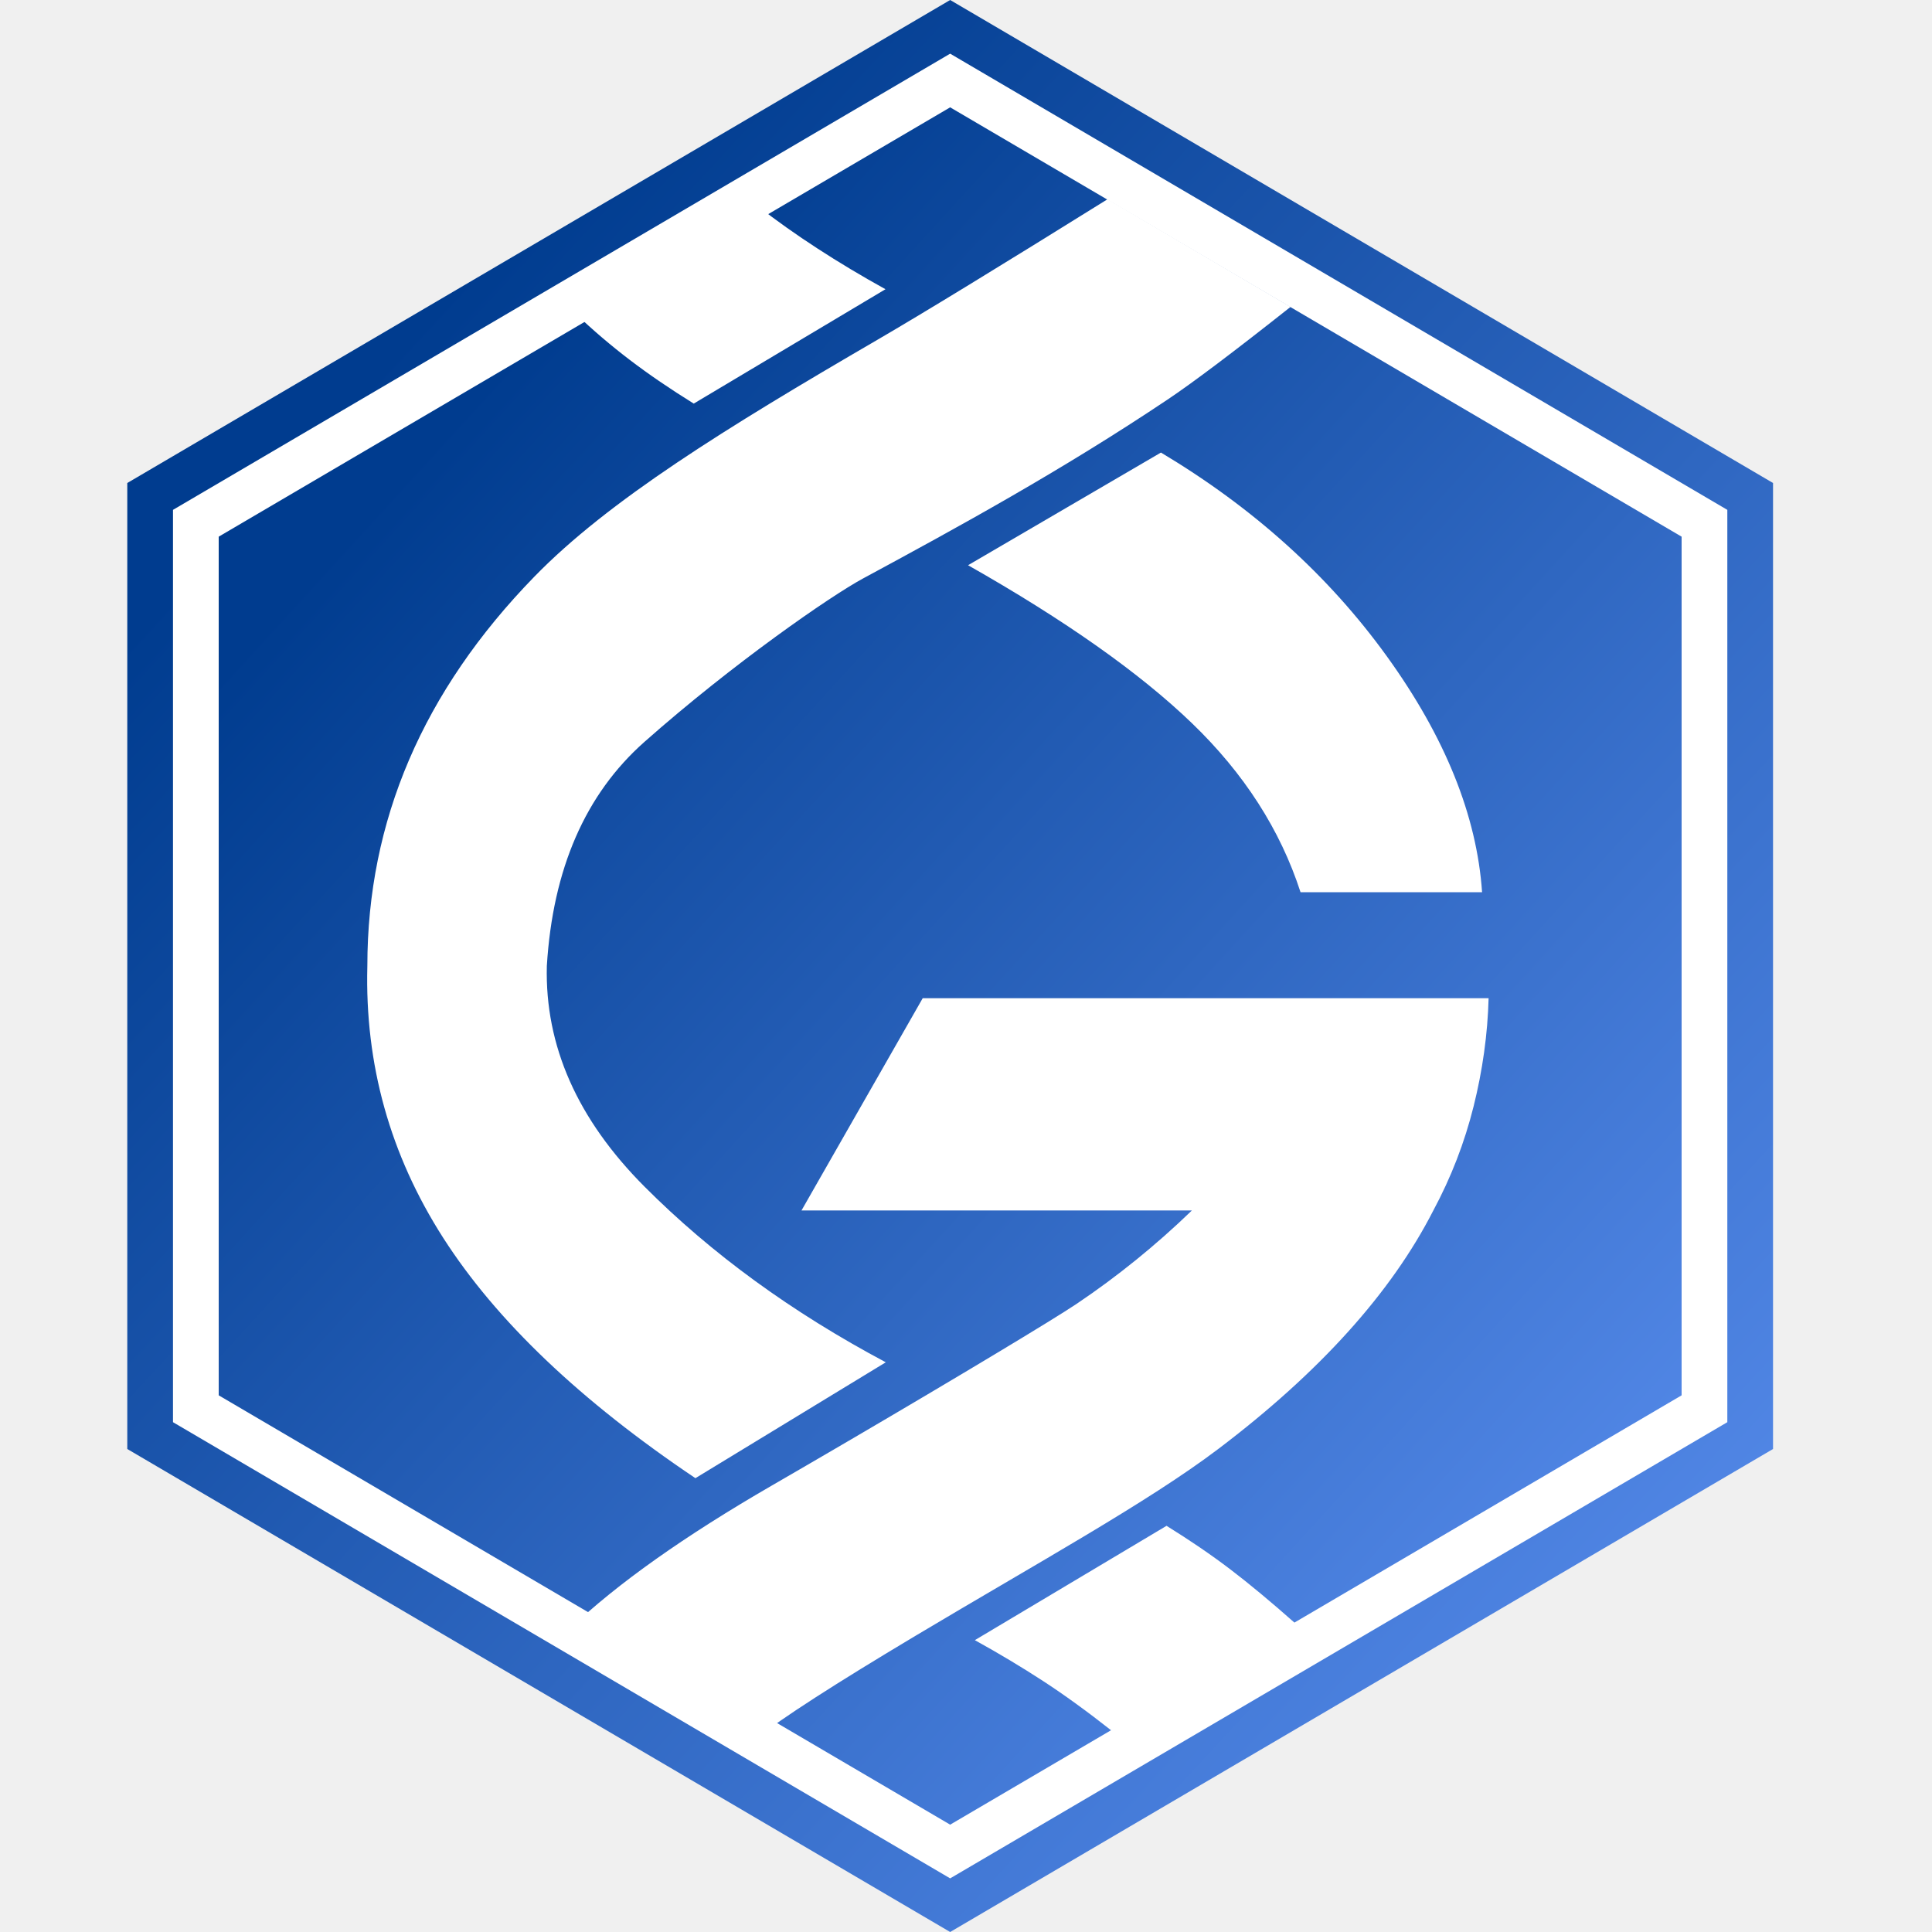
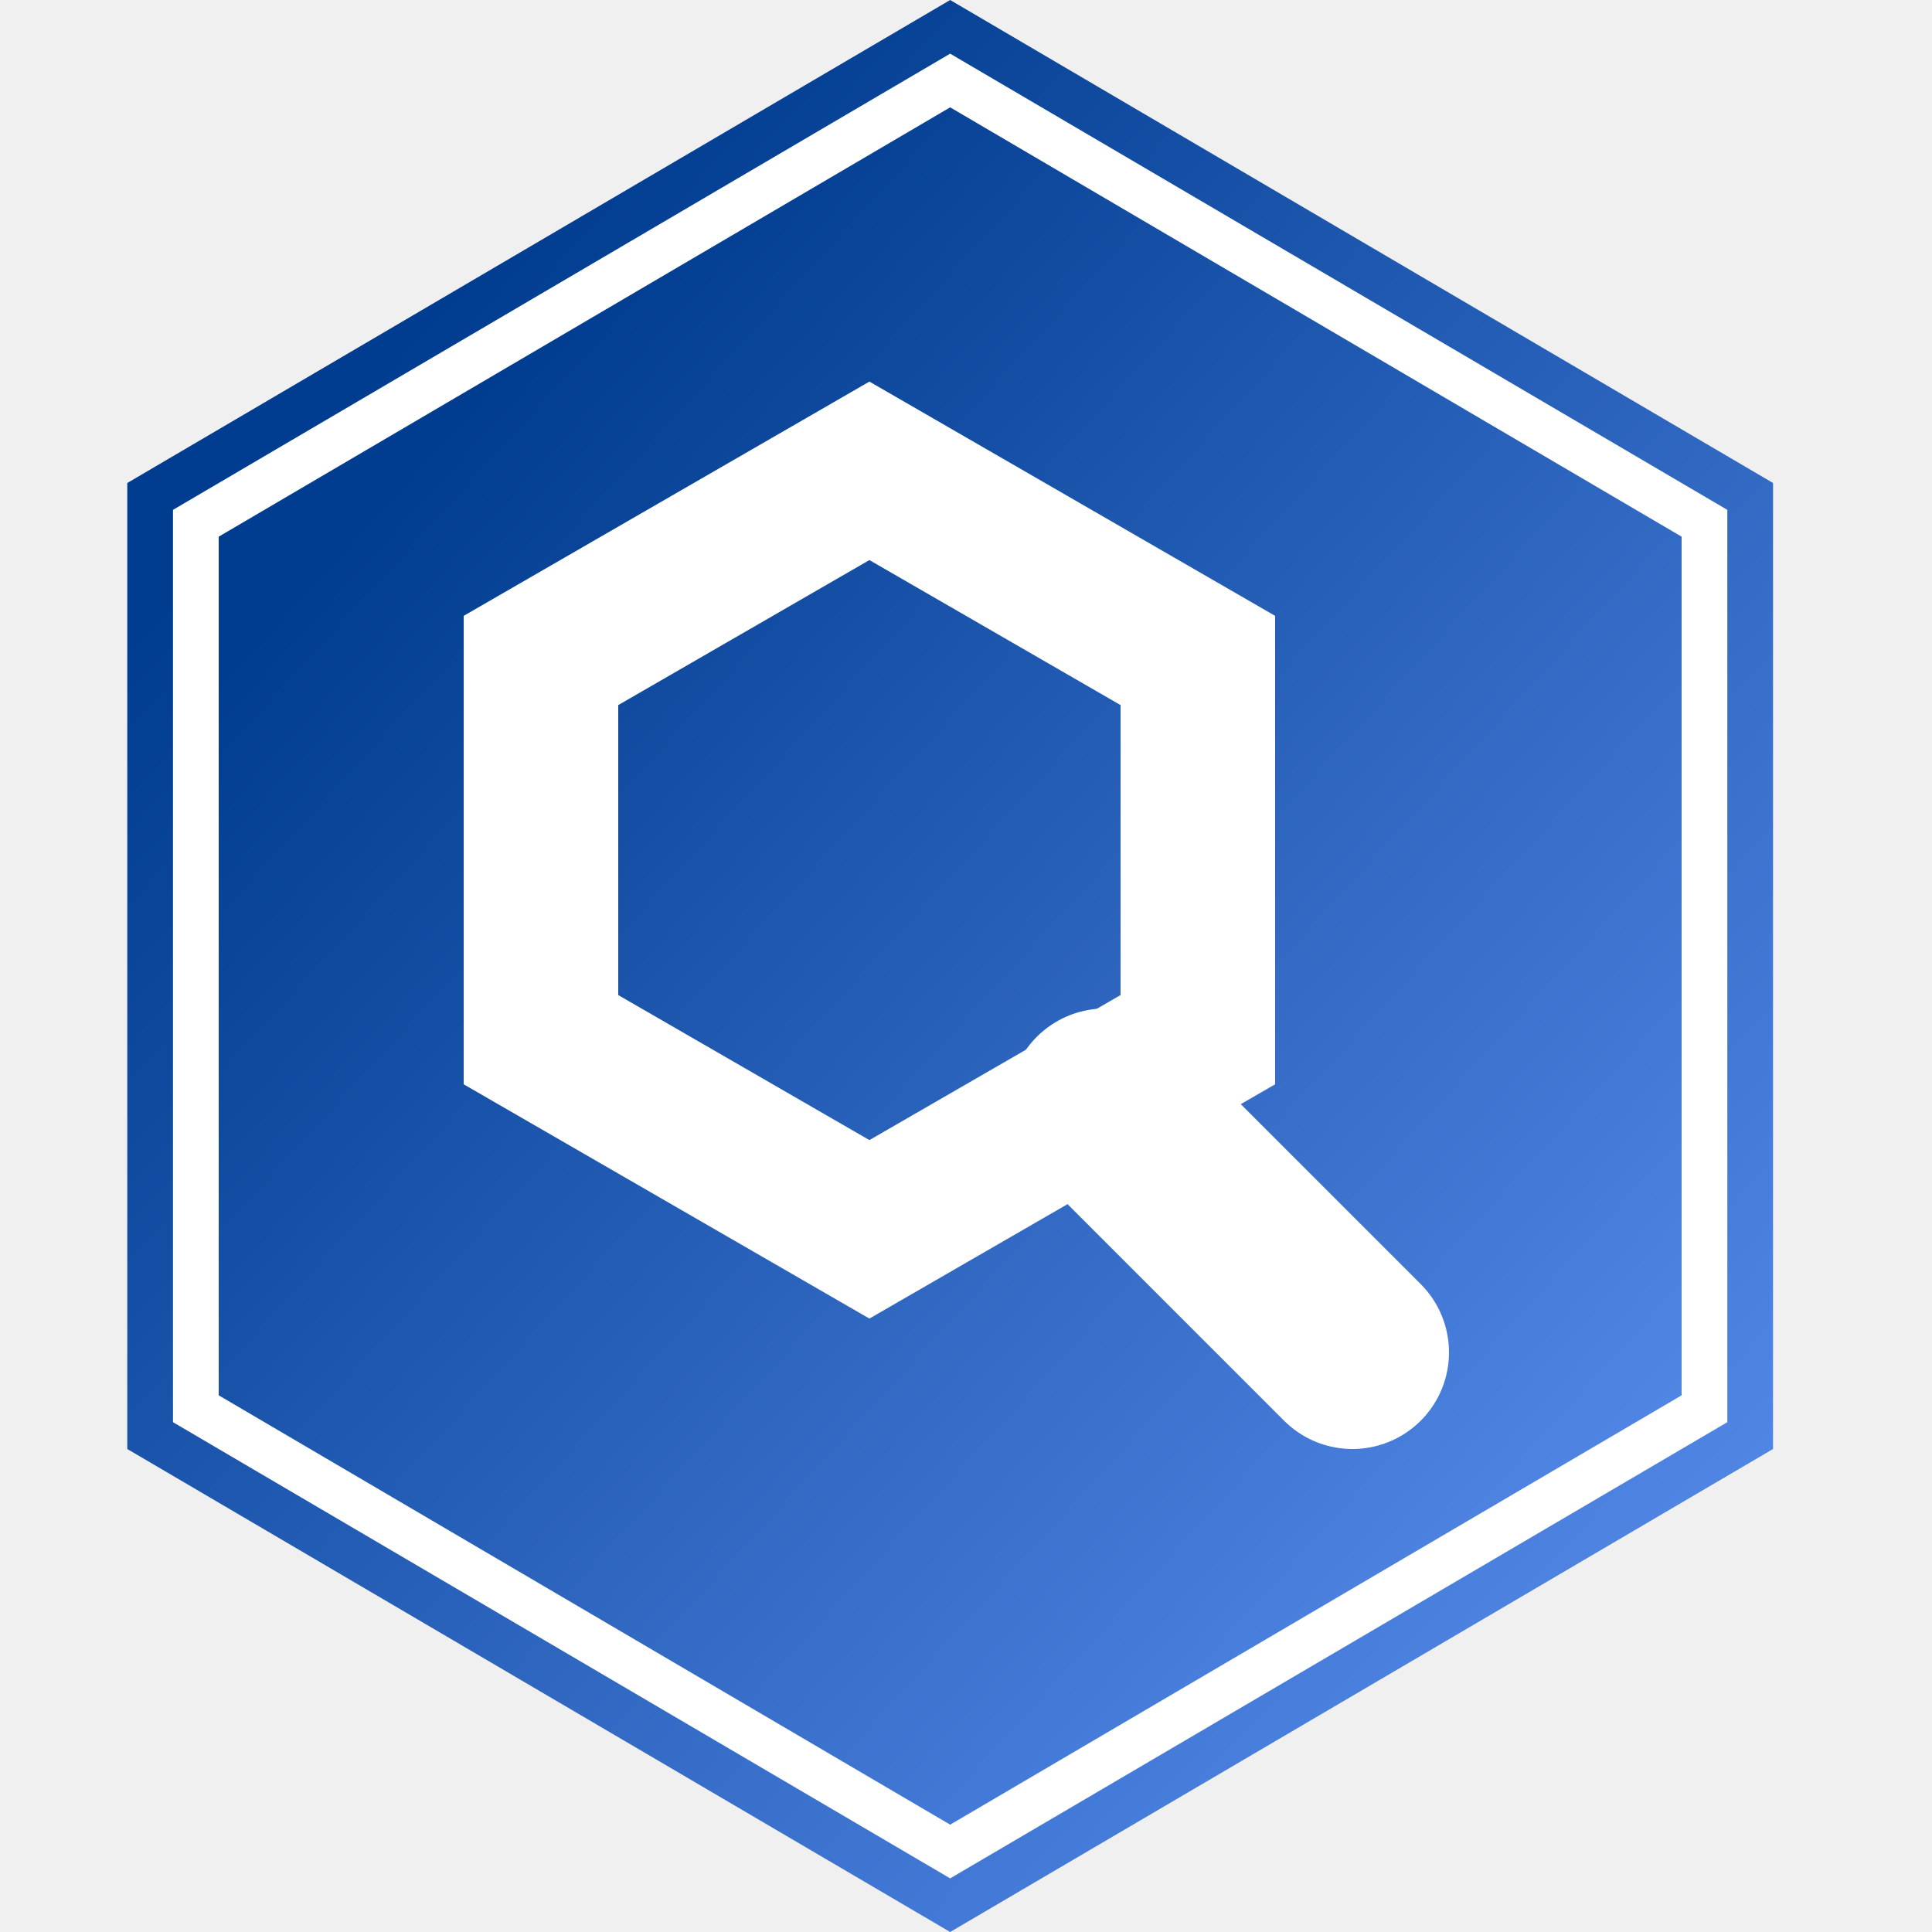
<svg xmlns="http://www.w3.org/2000/svg" xmlns:xlink="http://www.w3.org/1999/xlink" height="50" viewBox="0 0 50 50" width="50">
  <defs>
-     <linearGradient id="grc-exp-mn-stops">
+     <linearGradient id="grc-exp-logo-mn-stops">
      <stop offset="0" stop-color="#003c8f" />
      <stop offset="1" stop-color="#5e92f3" />
    </linearGradient>
-     <linearGradient id="grc-exp-mn-grad" x1="20.607%" x2="98.374%" xlink:href="#grc-exp-mn-stops" y1="14.217%" y2="100%" />
+     <linearGradient id="grc-exp-logo-mn-grad" x1="20.607%" x2="98.374%" xlink:href="#grc-exp-logo-mn-stops" y1="14.217%" y2="100%" />
  </defs>
  <g fill="none" fill-rule="evenodd">
-     <path d="m24.59 0 21.296 12.5v25l-21.296 12.5-21.296-12.5v-25z" fill="url(#grc-exp-mn-grad)" />
+     <path d="m24.59 0 21.296 12.5v25l-21.296 12.5-21.296-12.5v-25z" fill="url(#grc-exp-logo-mn-grad)" />
    <path d="m24.59 1.389 20.113 11.806v23.611l-20.113 11.806-20.113-11.806v-23.611z" fill="#fff" />
-     <path d="m24.59 2.778 18.93 11.111v22.222l-18.93 11.111-18.93-11.111v-22.222z" fill="url(#grc-exp-mn-grad)" />
-     <path d="m38.525 25.833c-.025.931-.155 1.865-.389 2.802-.234.937-.581 1.834-1.041 2.691-1.087 2.129-2.941 4.185-5.562 6.17-1.817 1.376-4.697 2.961-7.831 4.833-2.09 1.248-3.471 2.139-4.143 2.671l-4.803-2.857c1.217-1.157 2.959-2.391 5.227-3.702.292-.169.585-.339.879-.51l.587-.342.584-.341c2.714-1.589 5.207-3.086 5.826-3.502 1.058-.711 2.054-1.518 2.988-2.42h-10.104l3.137-5.493zm-8.335 13.655c.61.378 1.161.754 1.652 1.128.491.374 1.055.843 1.691 1.406l-4.758 2.773c-.639-.504-1.233-.934-1.783-1.292-.55-.358-1.137-.71-1.763-1.056zm-1.525-34.332 4.735 2.786c-1.466 1.16-2.529 1.961-3.19 2.403-2.733 1.83-5.415 3.298-7.875 4.626-.839.453-3.361 2.197-5.656 4.228-1.53 1.354-2.373 3.288-2.527 5.801-.051 2.065.791 3.968 2.527 5.709 1.736 1.741 3.818 3.256 6.245 4.547l-4.927 2.999c-2.977-2.001-5.153-4.074-6.528-6.221-1.375-2.147-2.029-4.491-1.962-7.034 0-3.757 1.44-7.114 4.319-10.073 1.92-1.973 4.947-3.844 8.881-6.133 1.162-.676 3.148-1.889 5.958-3.639zm1.38 6.556c2.392 1.43 4.342 3.188 5.848 5.275 1.506 2.087 2.327 4.121 2.463 6.104h-4.698c-.524-1.616-1.461-3.075-2.812-4.376-1.351-1.301-3.282-2.663-5.793-4.087zm-10.428-6.372c.474.369.986.732 1.536 1.089.55.358 1.137.71 1.763 1.056l-4.962 2.96c-.61-.378-1.161-.754-1.652-1.128-.491-.374-.961-.775-1.409-1.202z" fill="#fff" />
+     <path d="m24.59 2.778 18.93 11.111v22.222l-18.93 11.111-18.93-11.111v-22.222z" fill="url(#grc-exp-logo-mn-grad)" />
+     <g fill="none" stroke="#fff" stroke-linecap="round">
+       <path d="M28.6 28.6L35 35" stroke-width="5" />
+       <path d="M22.5 12.185L31 17.093L31 26.907L22.5 31.815L14 26.907L14 17.093Z" stroke-width="4" />
+     </g>
  </g>
</svg>
